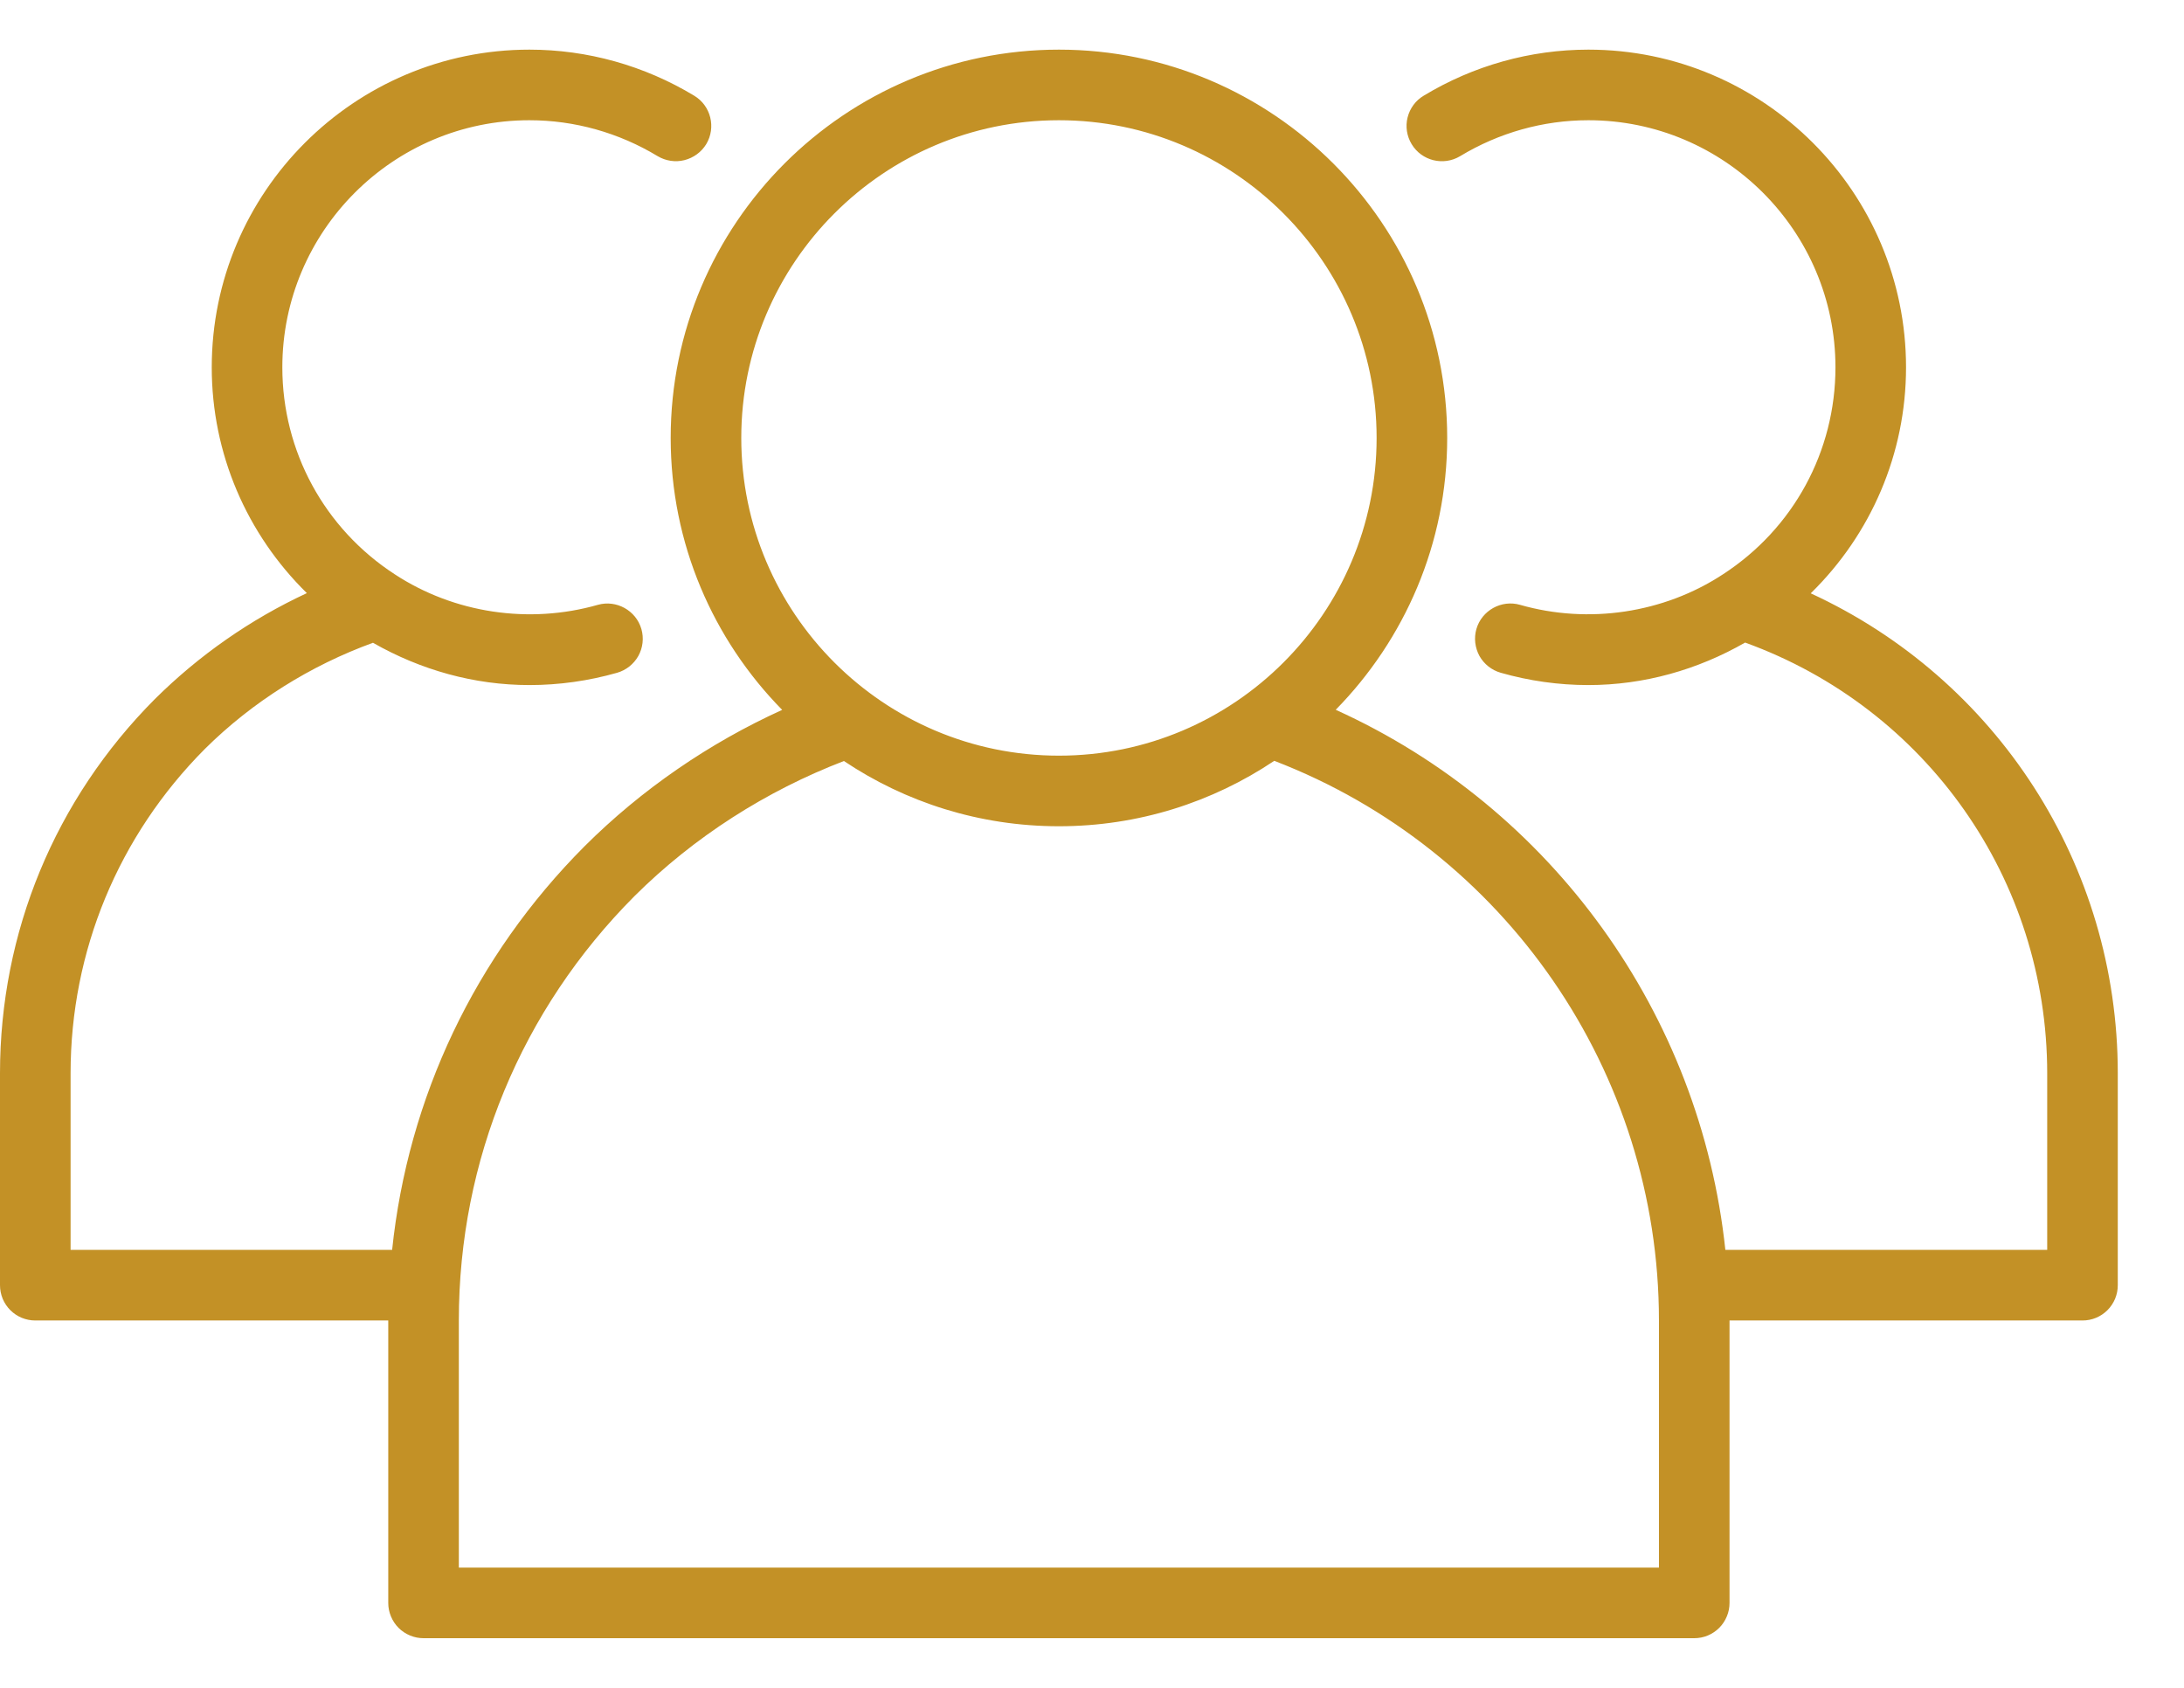
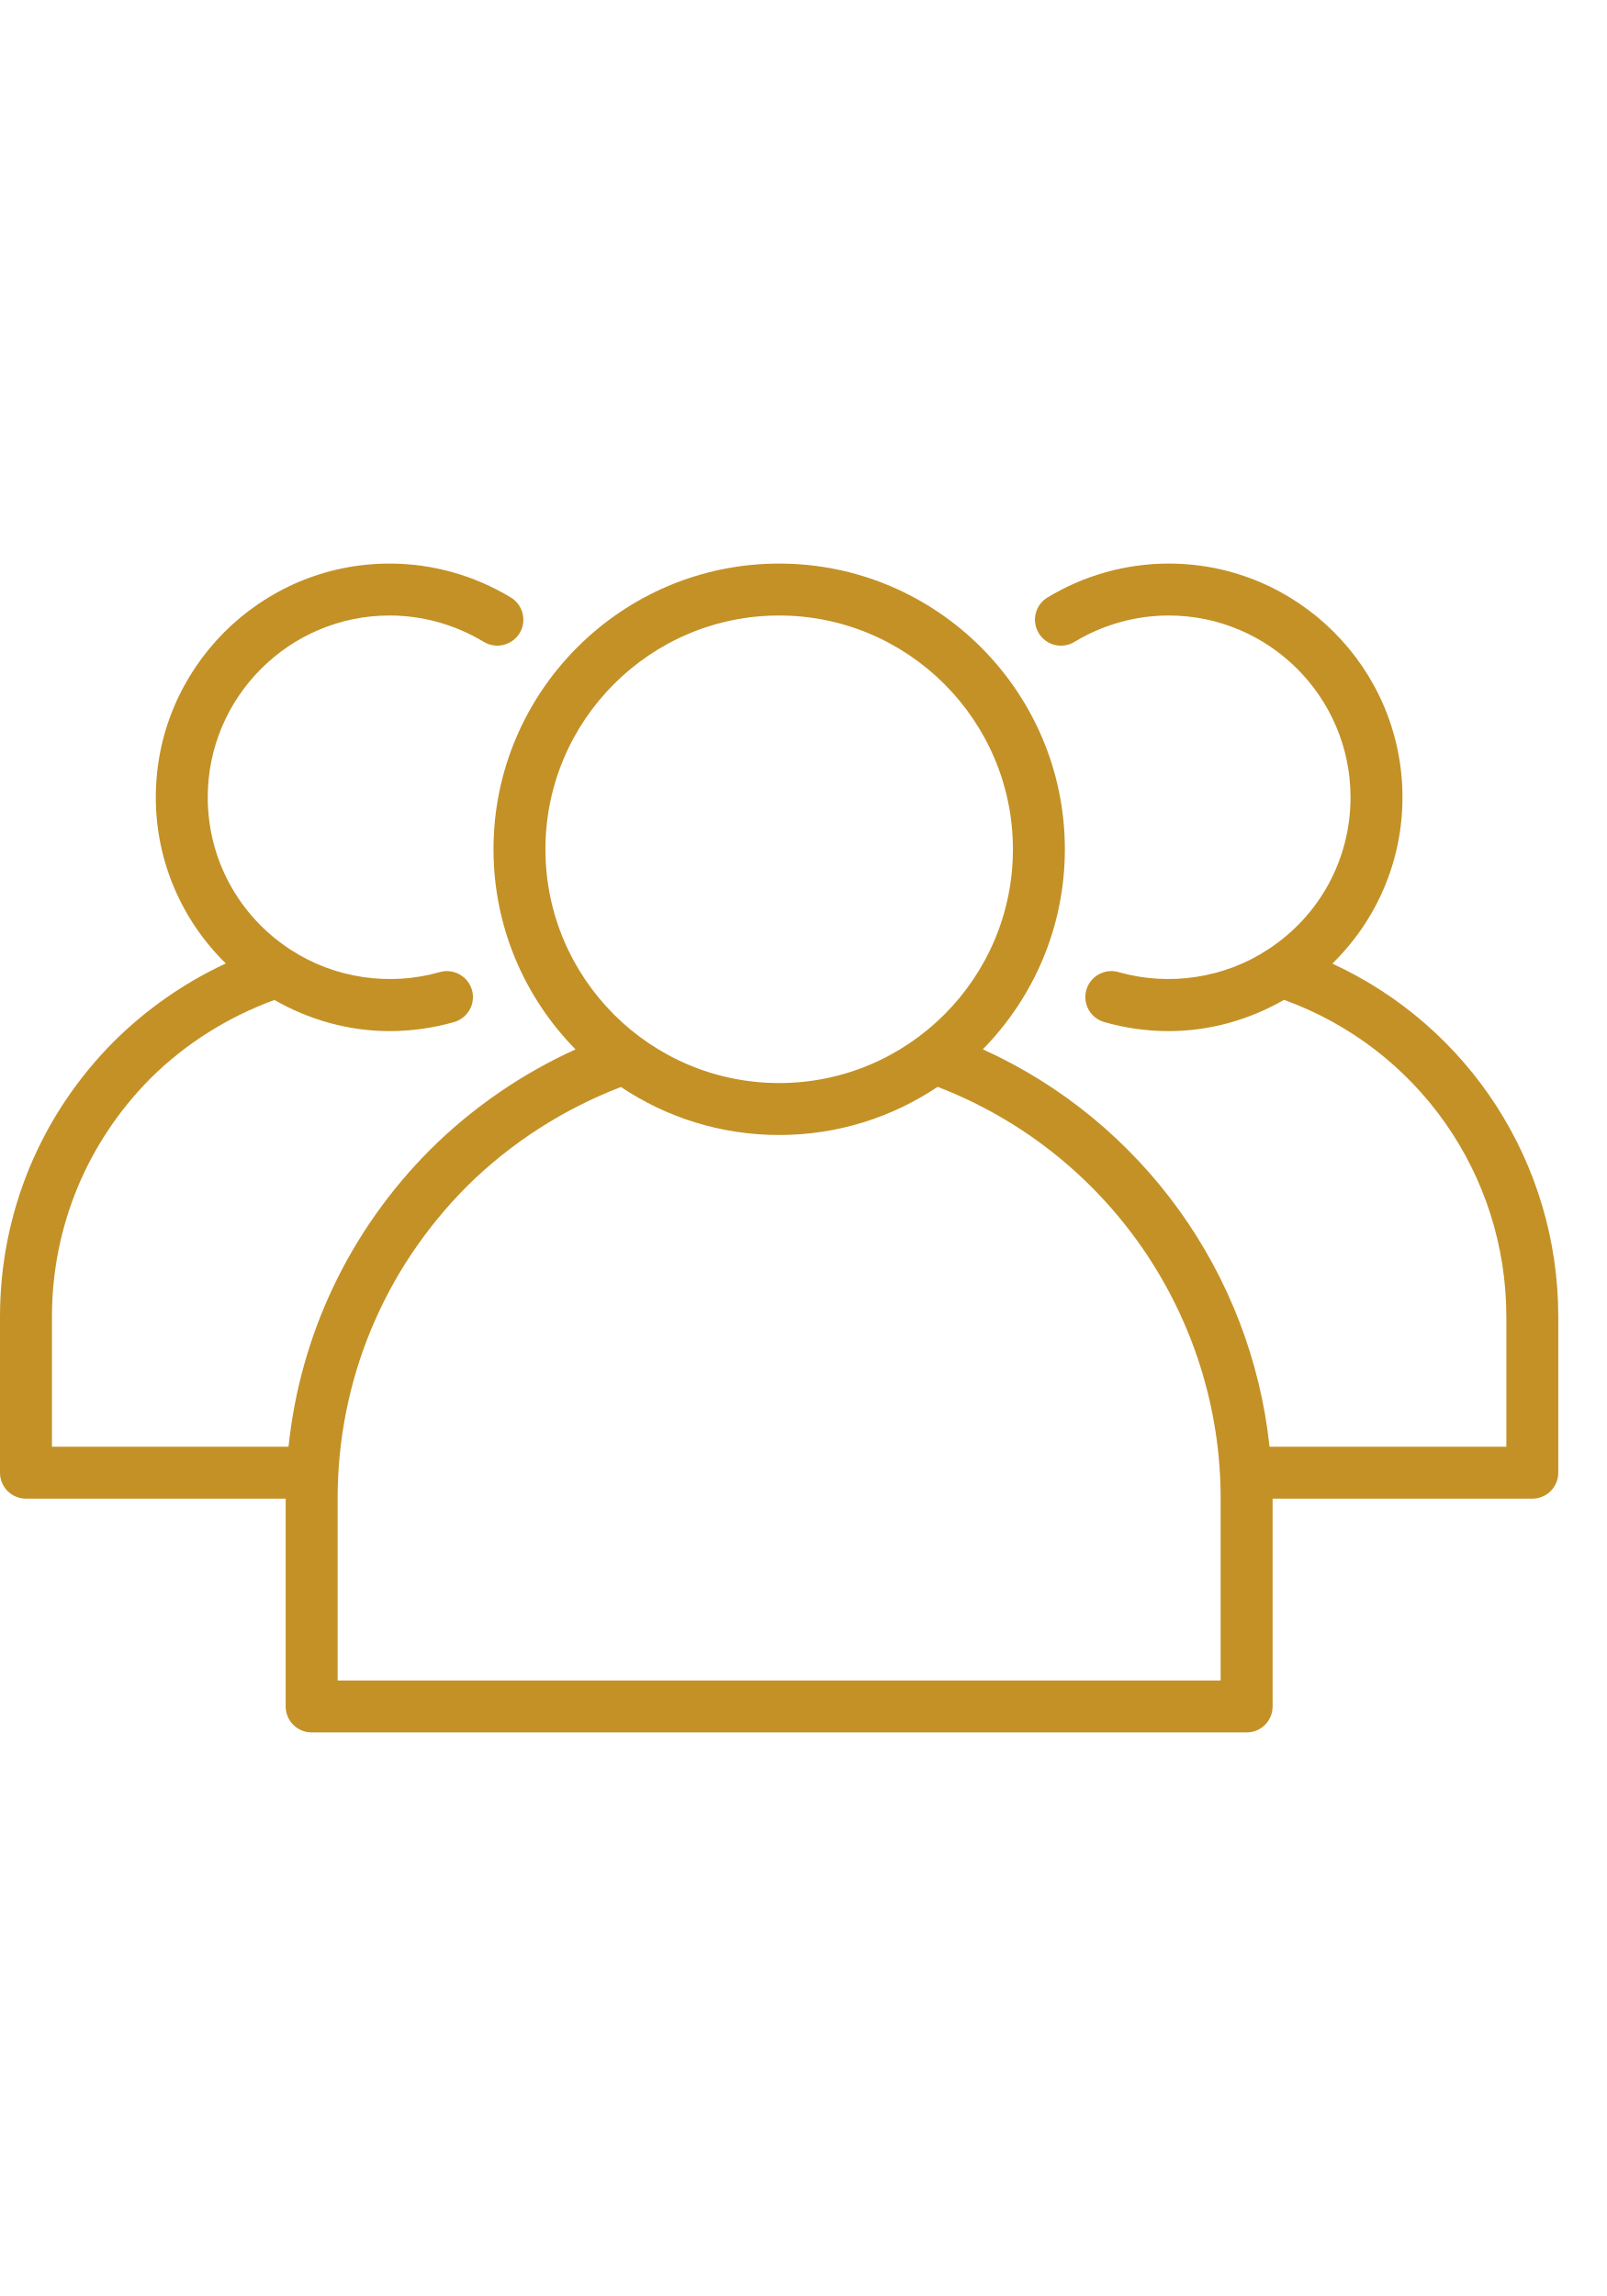
- <svg xmlns="http://www.w3.org/2000/svg" width="22" height="17" viewBox="0 0 22 17" fill="none">
+ <svg xmlns="http://www.w3.org/2000/svg" width="7" height="10" viewBox="0 0 22 17" fill="none">
  <path d="M18.24 5.976C18.847 5.382 19.2 4.57 19.2 3.7C19.2 1.936 17.765 0.5 16 0.5C15.417 0.5 14.843 0.66 14.341 0.964C14.26 1.012 14.202 1.091 14.179 1.183C14.156 1.274 14.171 1.371 14.22 1.452C14.321 1.62 14.54 1.674 14.708 1.573C15.1 1.336 15.546 1.211 16 1.211C17.372 1.211 18.489 2.328 18.489 3.7C18.489 4.545 18.066 5.324 17.355 5.785C16.759 6.176 16.002 6.289 15.312 6.092C15.125 6.038 14.926 6.148 14.872 6.336C14.846 6.427 14.858 6.524 14.903 6.607C14.949 6.689 15.026 6.75 15.117 6.776C15.404 6.858 15.701 6.9 16 6.9C16.559 6.9 17.099 6.747 17.579 6.472C19.404 7.133 20.622 8.857 20.622 10.811V12.589H17.38C17.128 10.214 15.634 8.136 13.455 7.149C14.148 6.443 14.578 5.477 14.578 4.411C14.578 2.255 12.823 0.5 10.667 0.5C8.51 0.5 6.756 2.255 6.756 4.411C6.756 5.477 7.185 6.444 7.879 7.15C7.146 7.483 6.465 7.949 5.889 8.523C4.783 9.632 4.11 11.056 3.95 12.589H0.711V10.811C0.711 9.58 1.192 8.419 2.064 7.543C2.544 7.067 3.128 6.703 3.757 6.474C4.237 6.748 4.776 6.9 5.333 6.9C5.632 6.9 5.929 6.858 6.217 6.776C6.307 6.75 6.384 6.689 6.43 6.607C6.476 6.524 6.487 6.427 6.461 6.336C6.407 6.148 6.208 6.039 6.022 6.092C5.331 6.289 4.575 6.177 3.976 5.784C3.268 5.324 2.844 4.545 2.844 3.7C2.844 2.328 3.961 1.211 5.333 1.211C5.787 1.211 6.233 1.336 6.625 1.573C6.706 1.621 6.803 1.636 6.894 1.613C6.986 1.59 7.065 1.532 7.114 1.452C7.215 1.284 7.161 1.065 6.993 0.964C6.49 0.66 5.916 0.5 5.333 0.5C3.569 0.5 2.133 1.936 2.133 3.7C2.133 4.569 2.486 5.38 3.091 5.974C2.523 6.238 2.006 6.599 1.561 7.04C0.554 8.051 2.1991e-08 9.39 2.1991e-08 10.811V12.944C-1.64035e-05 12.991 0.009 13.037 0.027 13.081C0.045 13.124 0.071 13.163 0.104 13.196C0.137 13.229 0.176 13.255 0.219 13.273C0.263 13.291 0.309 13.3 0.356 13.3H3.911V16.145C3.911 16.191 3.92 16.237 3.938 16.28C3.956 16.324 3.982 16.363 4.015 16.396C4.048 16.429 4.087 16.455 4.131 16.473C4.174 16.491 4.22 16.5 4.267 16.5H17.067C17.113 16.5 17.16 16.491 17.203 16.473C17.246 16.455 17.285 16.429 17.318 16.396C17.351 16.363 17.377 16.324 17.395 16.28C17.413 16.237 17.422 16.191 17.422 16.145V13.3H20.978C21.024 13.3 21.071 13.291 21.114 13.273C21.157 13.255 21.196 13.229 21.229 13.196C21.262 13.163 21.288 13.124 21.306 13.081C21.324 13.037 21.333 12.991 21.333 12.944V10.811C21.333 8.709 20.112 6.839 18.24 5.976ZM7.467 4.411C7.467 2.647 8.902 1.211 10.667 1.211C12.431 1.211 13.867 2.647 13.867 4.411C13.867 6.176 12.431 7.611 10.667 7.611C8.902 7.611 7.467 6.176 7.467 4.411ZM16.711 15.789H4.622V13.3C4.622 11.688 5.251 10.17 6.391 9.026C6.992 8.428 7.72 7.965 8.501 7.665C9.121 8.08 9.866 8.322 10.667 8.322C11.469 8.322 12.215 8.079 12.836 7.663C15.16 8.556 16.711 10.797 16.711 13.3V15.789Z" fill="#C39126" />
</svg>
